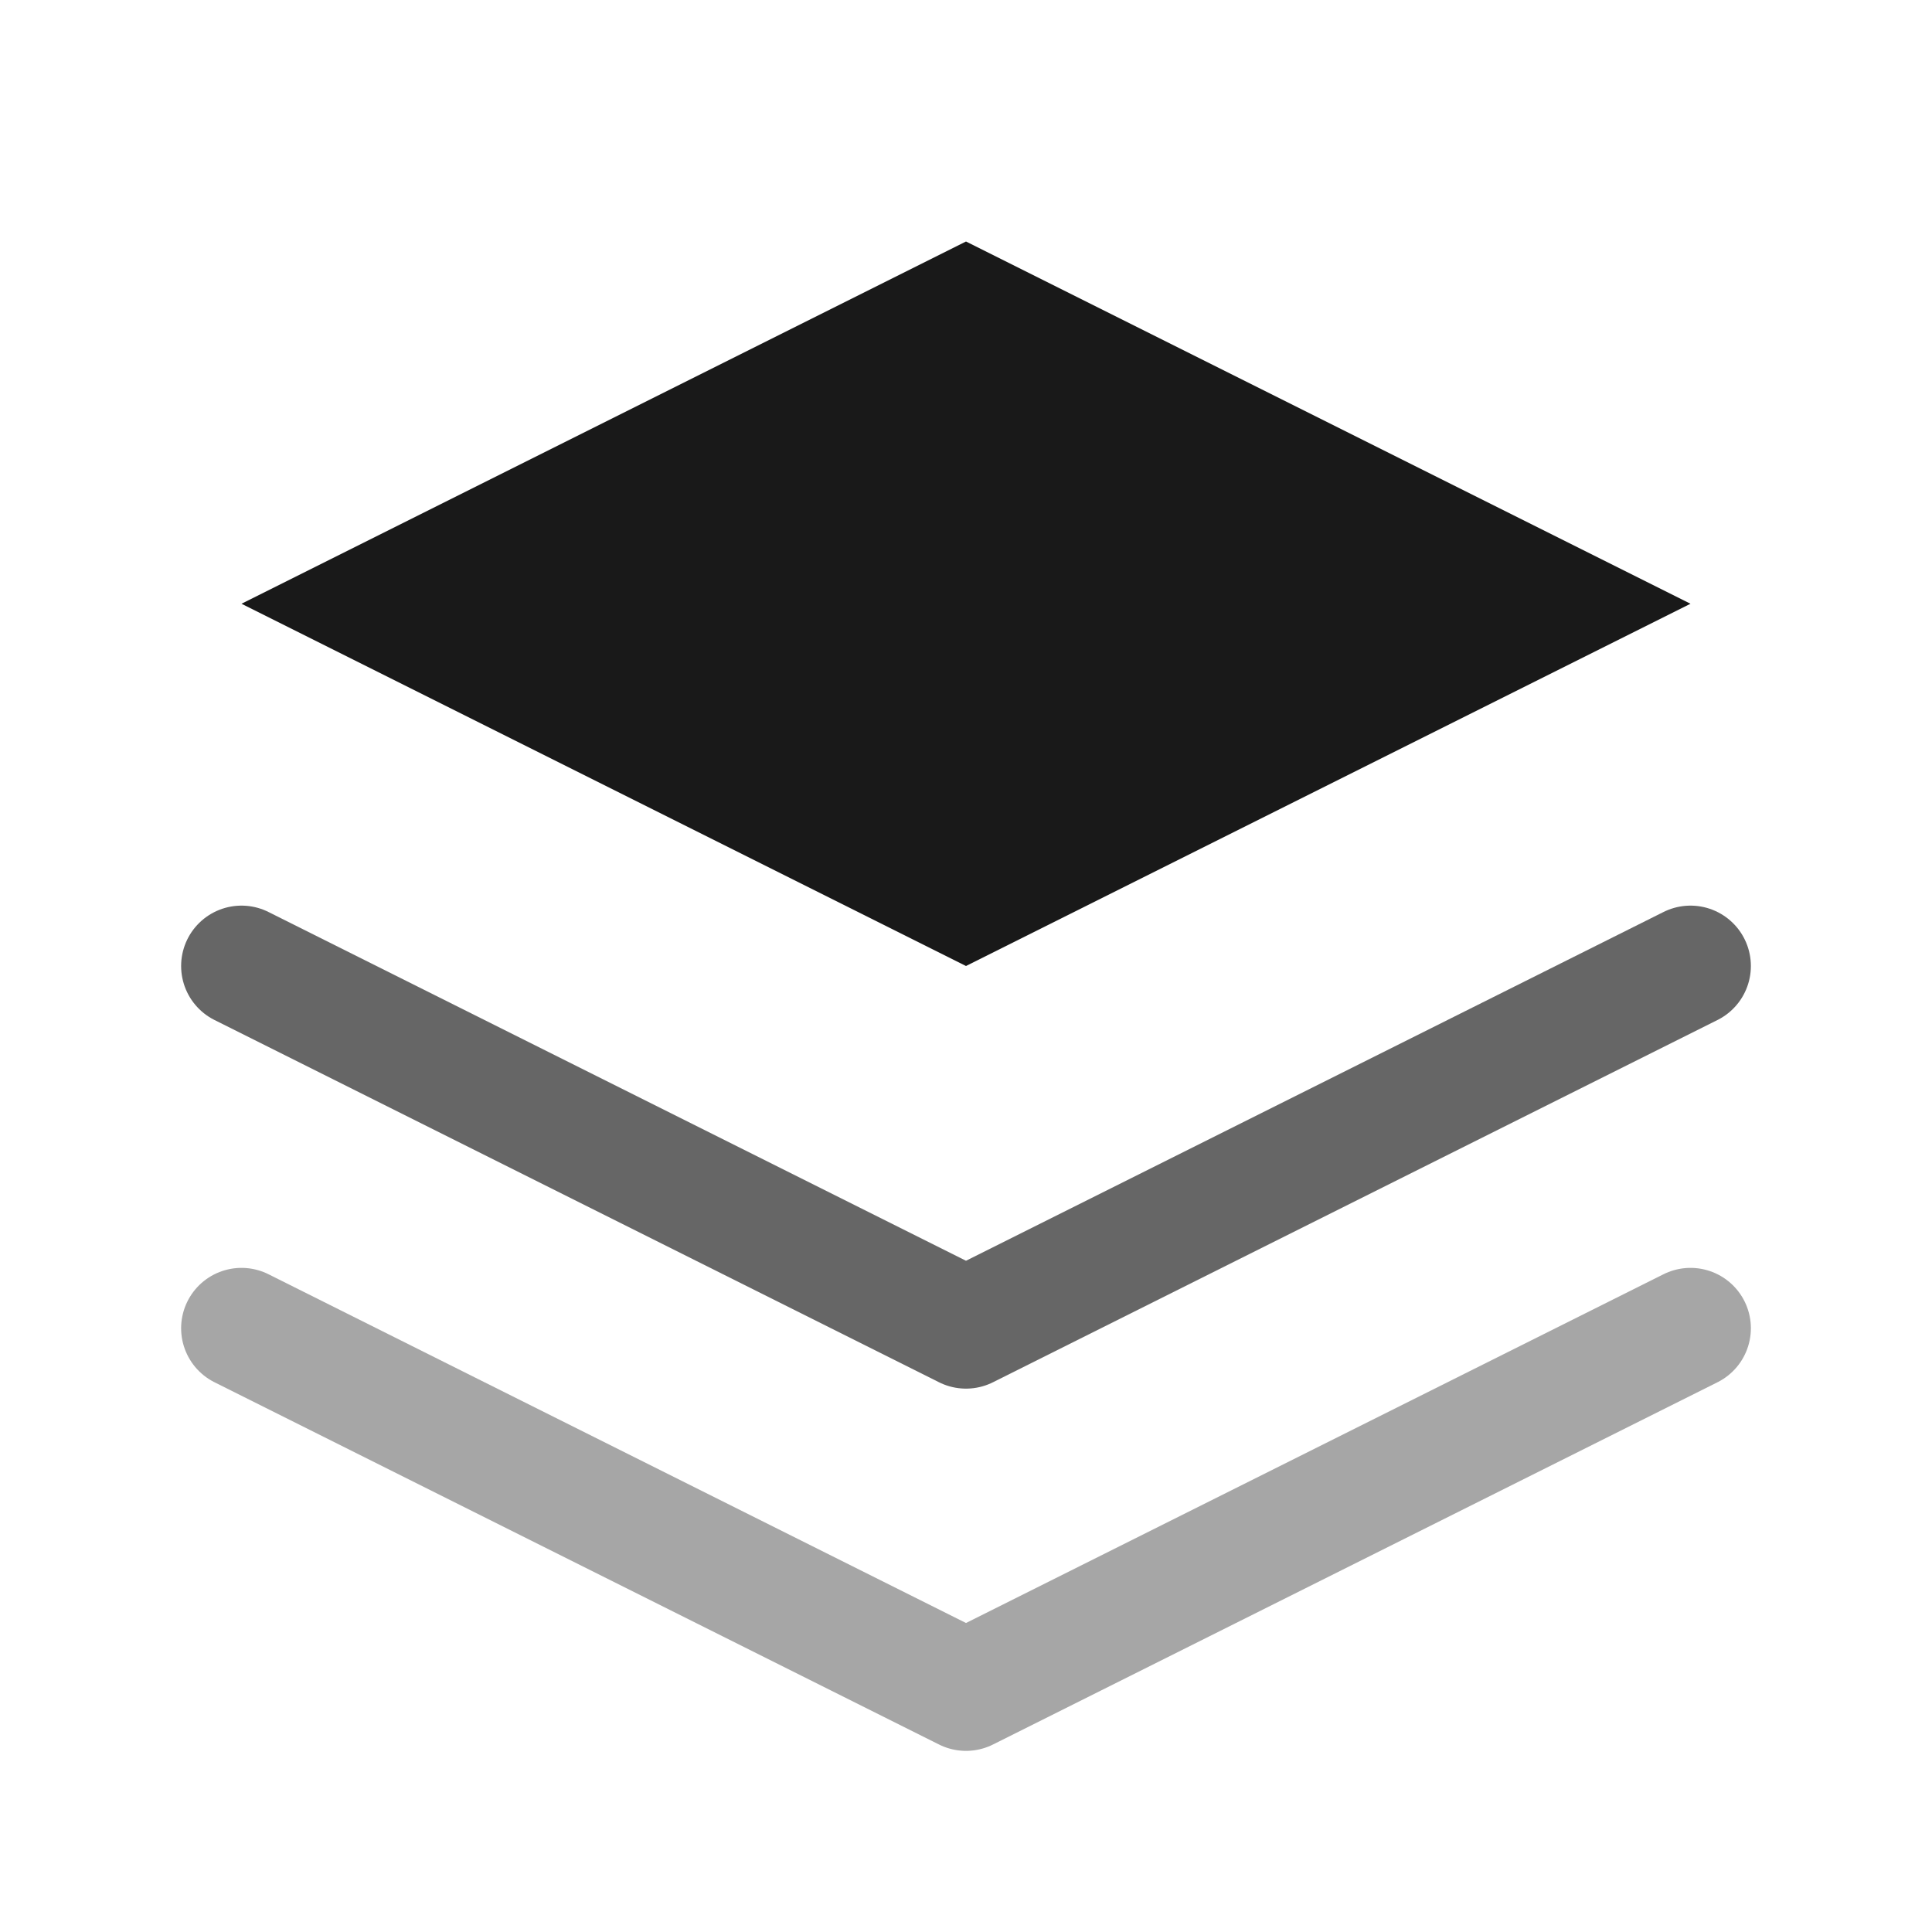
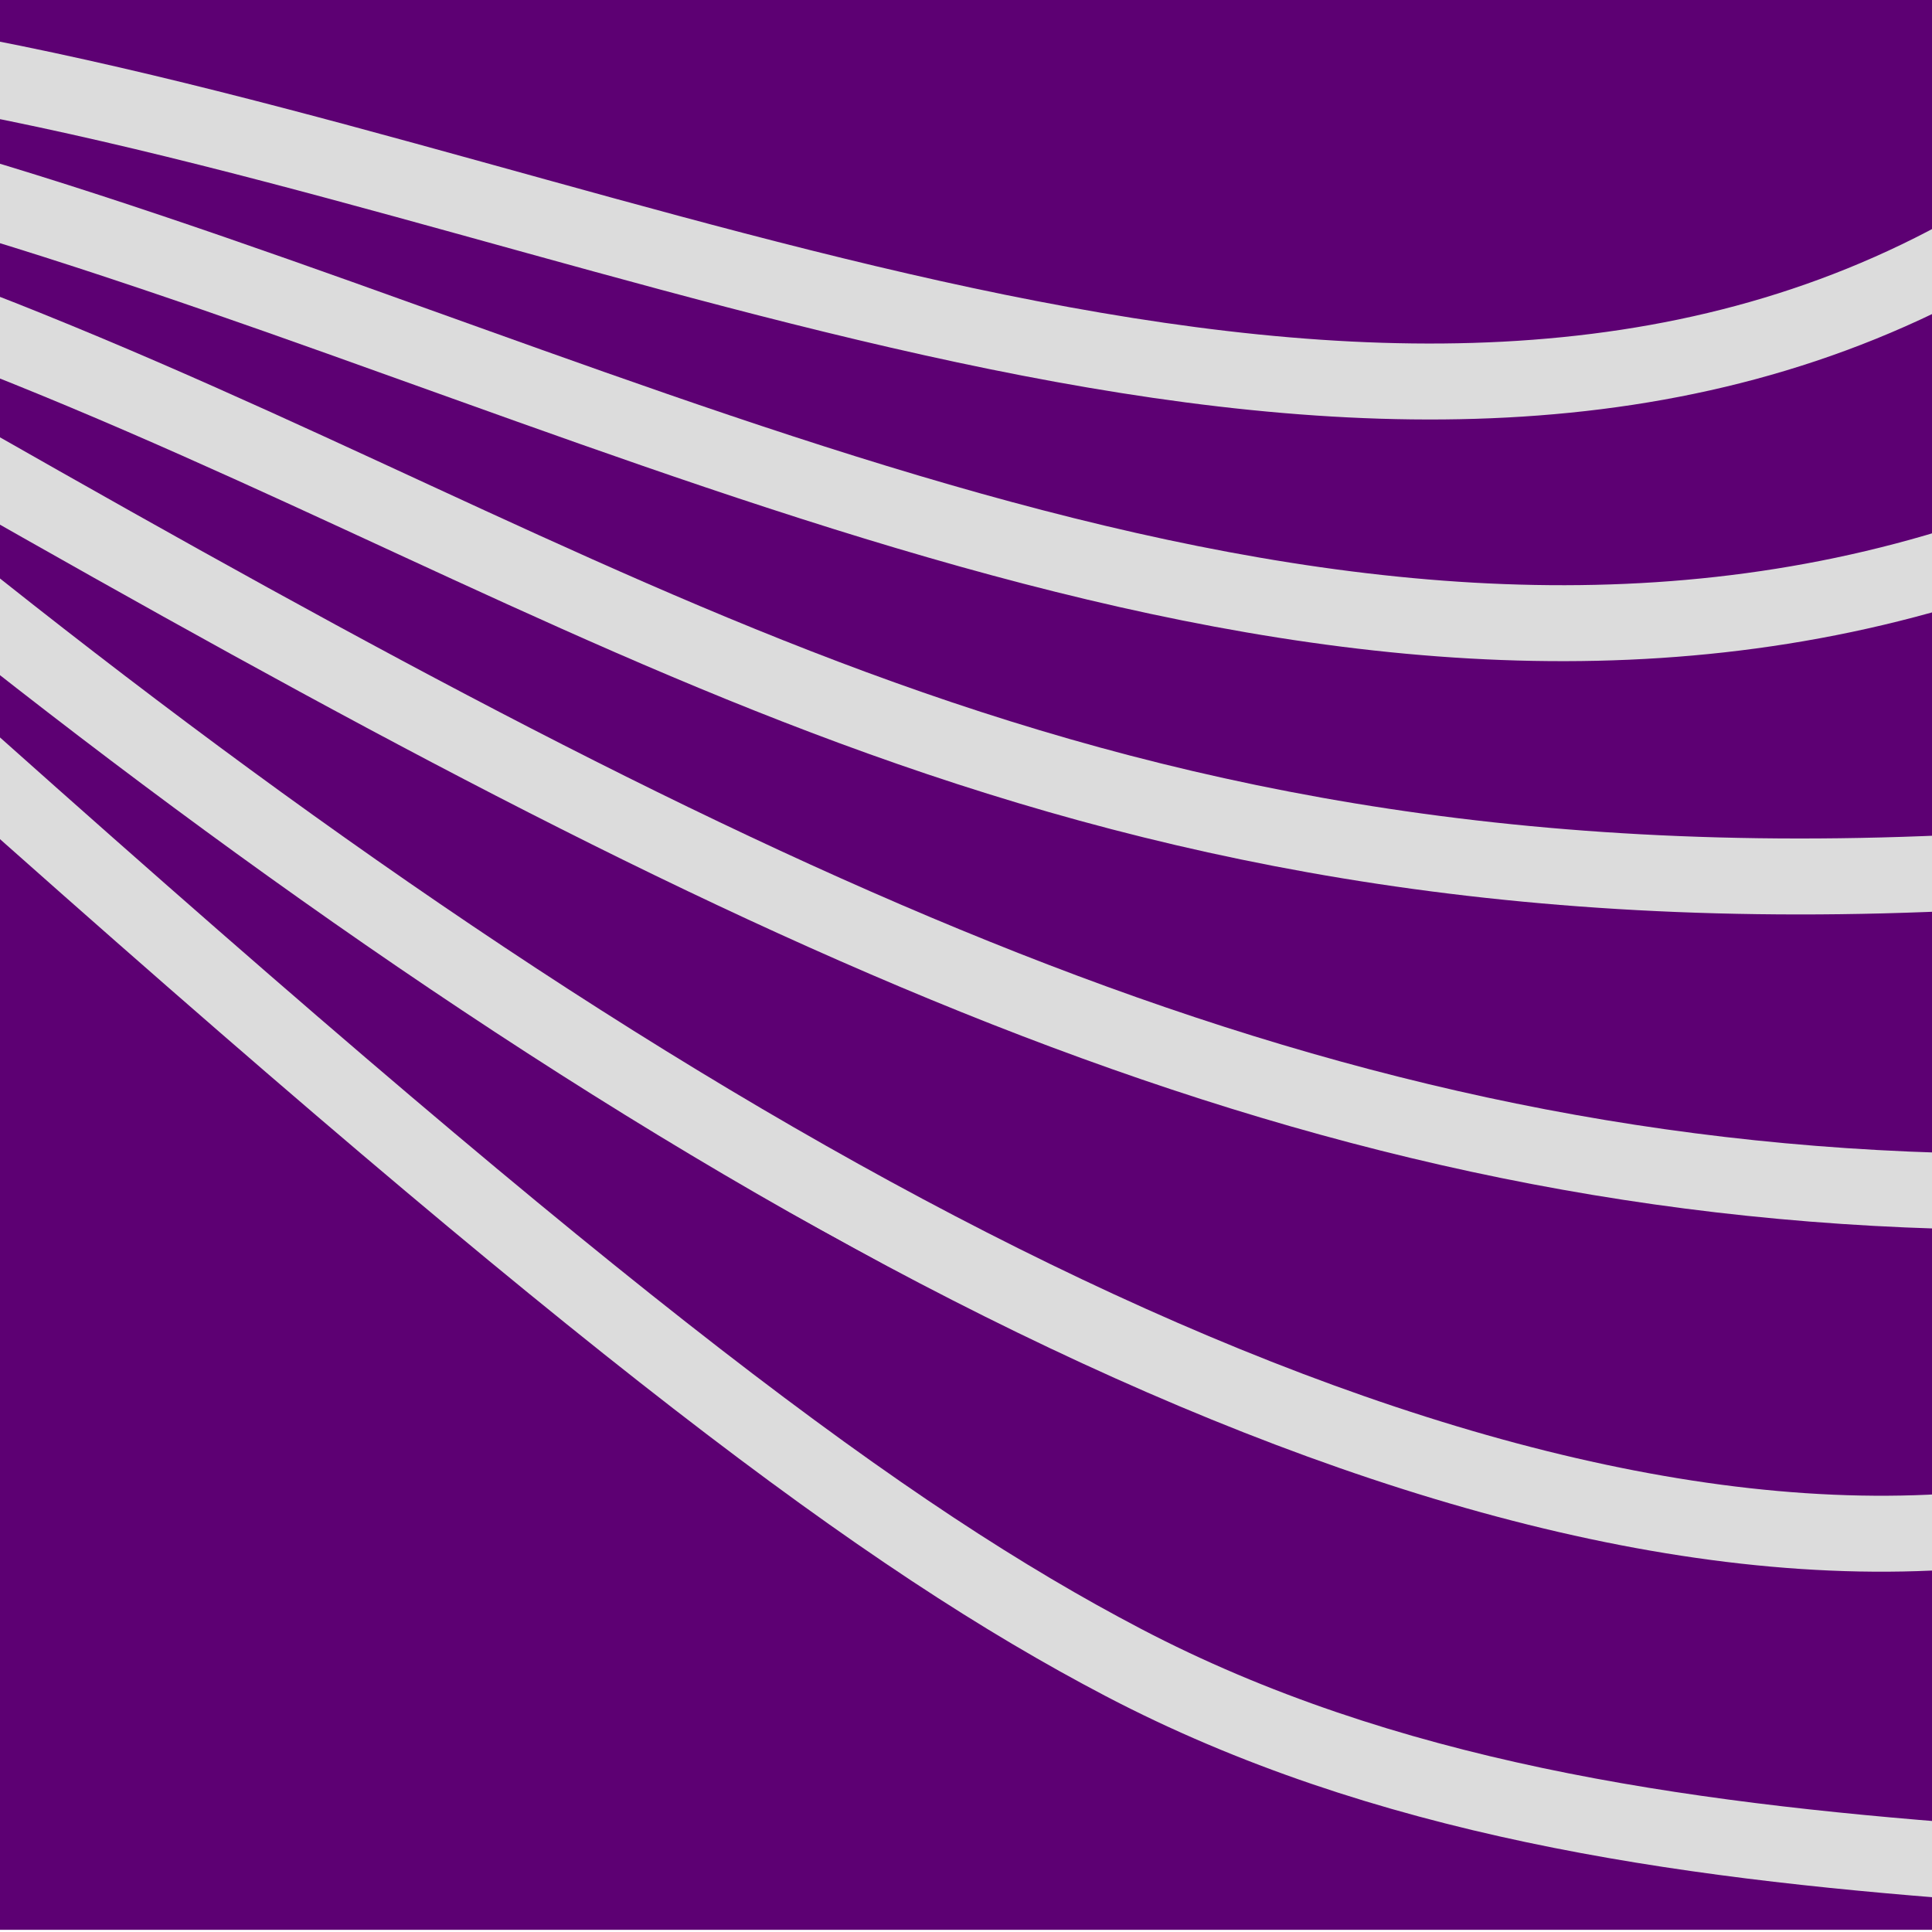
- <svg xmlns="http://www.w3.org/2000/svg" viewBox="0 0 32 32" fill="none">
-   <path d="M16 4L4 10l12 6 12-6L16 4z" fill="currentColor" opacity="0.9" />
-   <path d="M4 16l12 6 12-6" stroke="currentColor" stroke-width="2" stroke-linecap="round" stroke-linejoin="round" opacity="0.6" />
-   <path d="M4 22l12 6 12-6" stroke="currentColor" stroke-width="2" stroke-linecap="round" stroke-linejoin="round" opacity="0.35" />
+ <svg xmlns="http://www.w3.org/2000/svg" width="2000mm" height="2000mm" viewBox="0 0 2000 2000" version="1.1" id="svg1">
+   <defs id="defs1" />
+   <g id="layer1">
+     <rect style="fill:#5d0073;stroke:none;stroke-width:13.909;stroke-linecap:square;stroke-linejoin:round;paint-order:fill markers stroke;stroke-opacity:1;fill-opacity:1;stroke-dasharray:none" id="rect1" width="2000.547" height="1997.745" x="1.4123909e-06" y="-1.2080349e-08" />
+     <path style="fill:#5d0073;fill-opacity:1;stroke:#dcdcdc;stroke-width:78.63;stroke-linecap:square;stroke-linejoin:round;stroke-dasharray:none;stroke-opacity:1;paint-order:fill markers stroke" d="M -52.557,73.136 C 655.914,202.982 1433.07,602.782 2043.419,258.269" id="path3" />
+     <path style="fill:#5d0073;fill-opacity:1;stroke:#dcdcdc;stroke-width:78.63;stroke-linecap:square;stroke-linejoin:round;stroke-dasharray:none;stroke-opacity:1;paint-order:fill markers stroke" d="M -39.502,198.711 C 654.319,404.233 1358.517,798.474 2035.993,582.201" id="path3-9" />
+     <path style="fill:#5d0073;fill-opacity:1;stroke:#dcdcdc;stroke-width:78.63;stroke-linecap:square;stroke-linejoin:round;stroke-dasharray:none;stroke-opacity:1;paint-order:fill markers stroke" d="M -30.835,337.491 C 618.385,588.257 1067.575,952.031 2037.832,902.808" id="path3-9-5" />
+     <path style="fill:#5d0073;fill-opacity:1;stroke:#dcdcdc;stroke-width:78.63;stroke-linecap:square;stroke-linejoin:round;stroke-dasharray:none;stroke-opacity:1;paint-order:fill markers stroke" d="M -32.2,479.647 C 772.966,938.173 1332.576,1220.063 2039.88,1233.404" id="path3-9-5-3" />
+     <path style="fill:#5d0073;fill-opacity:1;stroke:#dcdcdc;stroke-width:78.63;stroke-linecap:square;stroke-linejoin:round;stroke-dasharray:none;stroke-opacity:1;paint-order:fill markers stroke" d="M -21.823,631.72 C 652.395,1166.534 1440.073,1635.27 2040.017,1583.834" id="path3-9-5-3-7" />
+     <path style="fill:#5d0073;fill-opacity:1;stroke:#dcdcdc;stroke-width:78.63;stroke-linecap:square;stroke-linejoin:round;stroke-dasharray:none;stroke-opacity:1;paint-order:fill markers stroke" d="M -28.787,790.406 C 627.822,1376.149 917.311,1592.326 1162.611,1720.855 c 269.691,141.31 573.07,183.841 877.269,206.798" id="path3-9-5-3-7-6" />
+   </g>
</svg>
